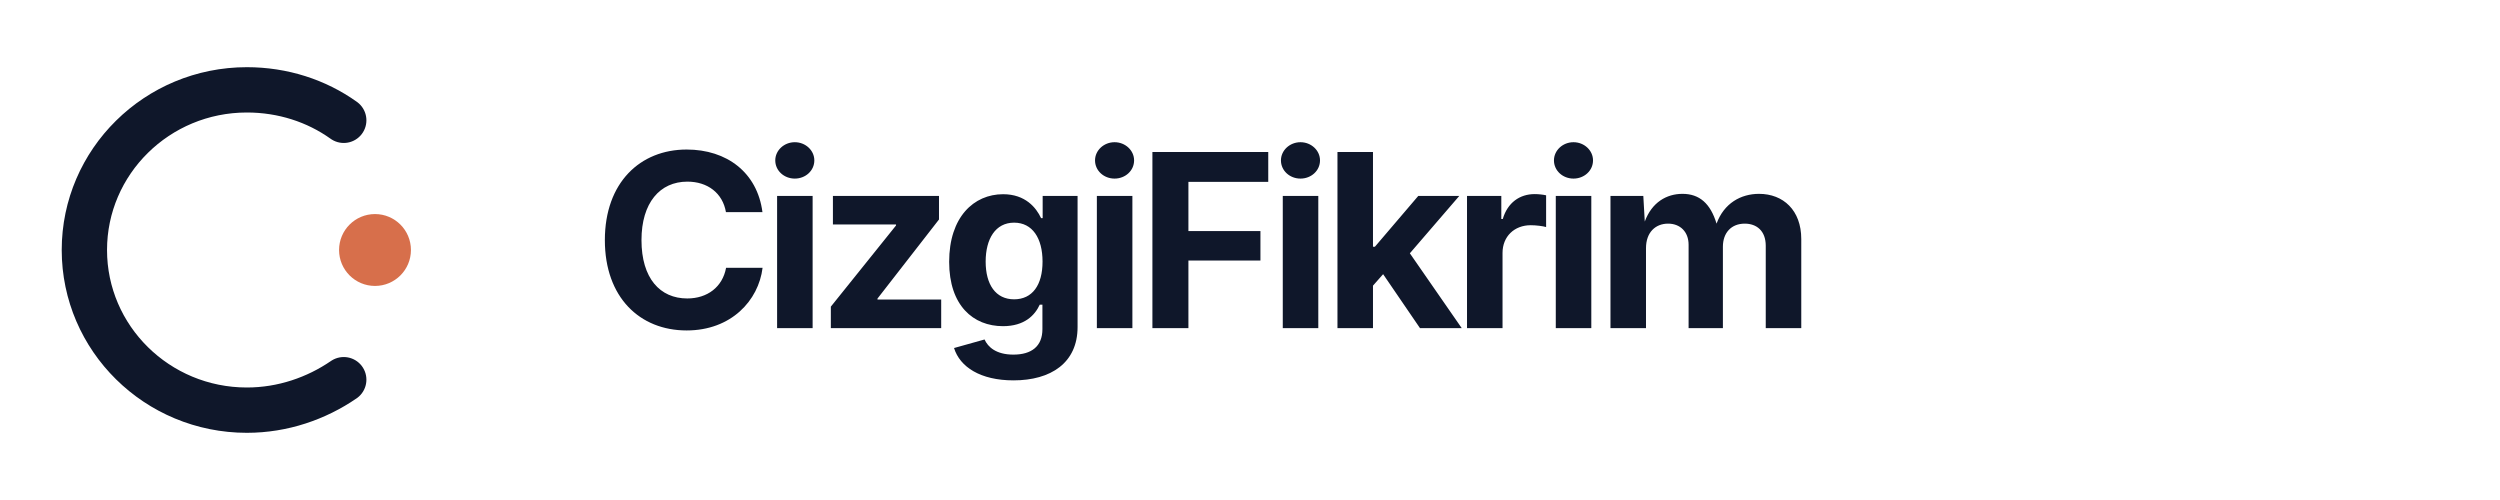
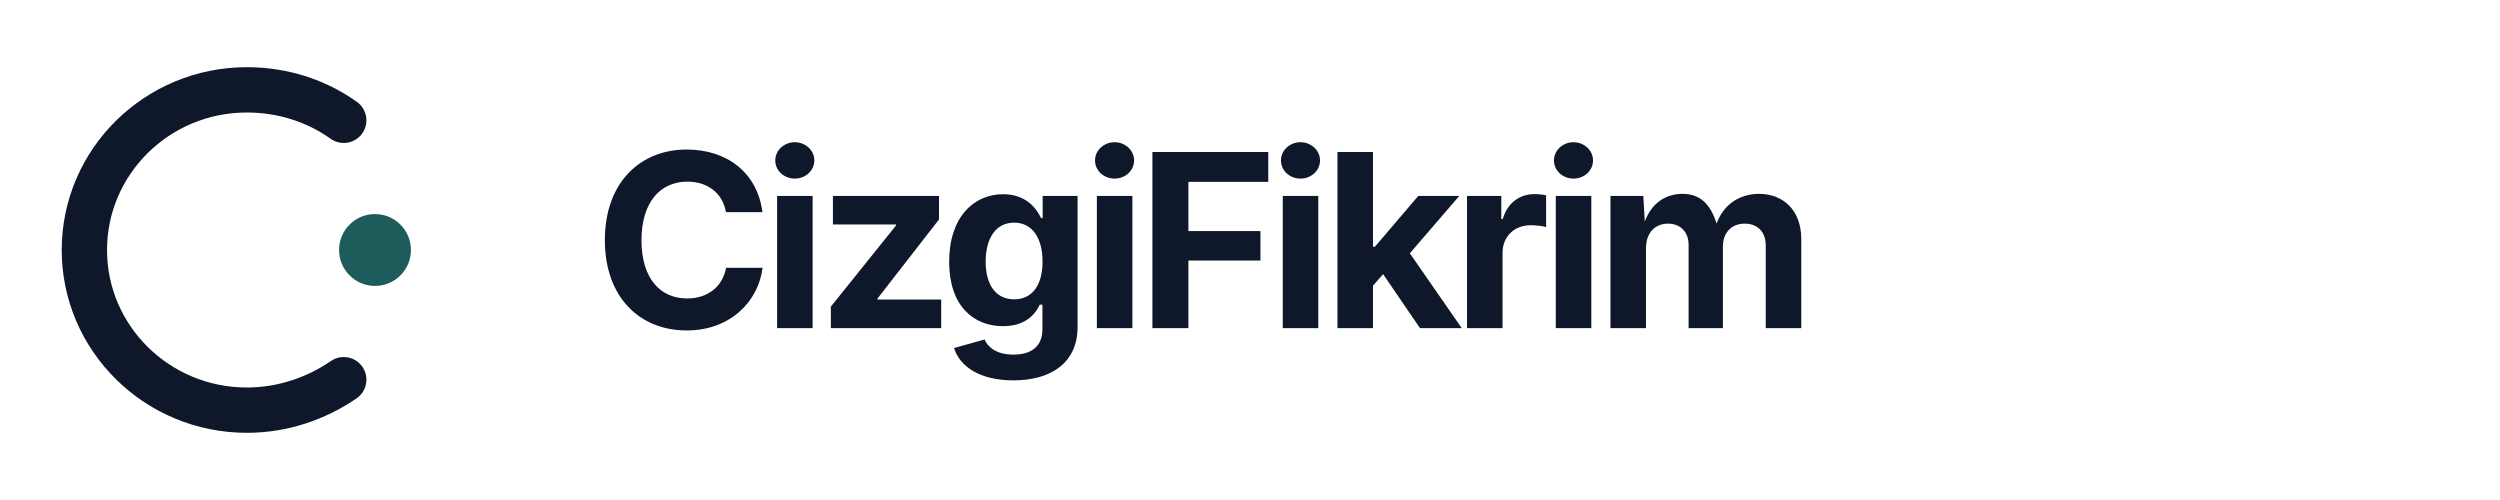
<svg xmlns="http://www.w3.org/2000/svg" viewBox="0 0 320 64" fill="none">
  <path d="M44 15.4c-3.5-2.5-7.8-3.9-12.4-3.9-11.5 0-20.8 9.2-20.8 20.5s9.3 20.5 20.8 20.5c4.6 0 8.9-1.5 12.4-3.9" stroke="#0f172a" stroke-width="5.8" stroke-linecap="round" stroke-linejoin="round" />
-   <circle cx="48" cy="32" r="4.6" fill="#d76f4b" />
+   <circle cx="48" cy="32" r="4.6" fill="#1D5C5A" />
  <text x="76" y="42" fill="#0f172a" font-family="Inter, Arial, sans-serif" font-size="31" font-weight="700" letter-spacing="-1.4">CizgiFikrim</text>
</svg>
